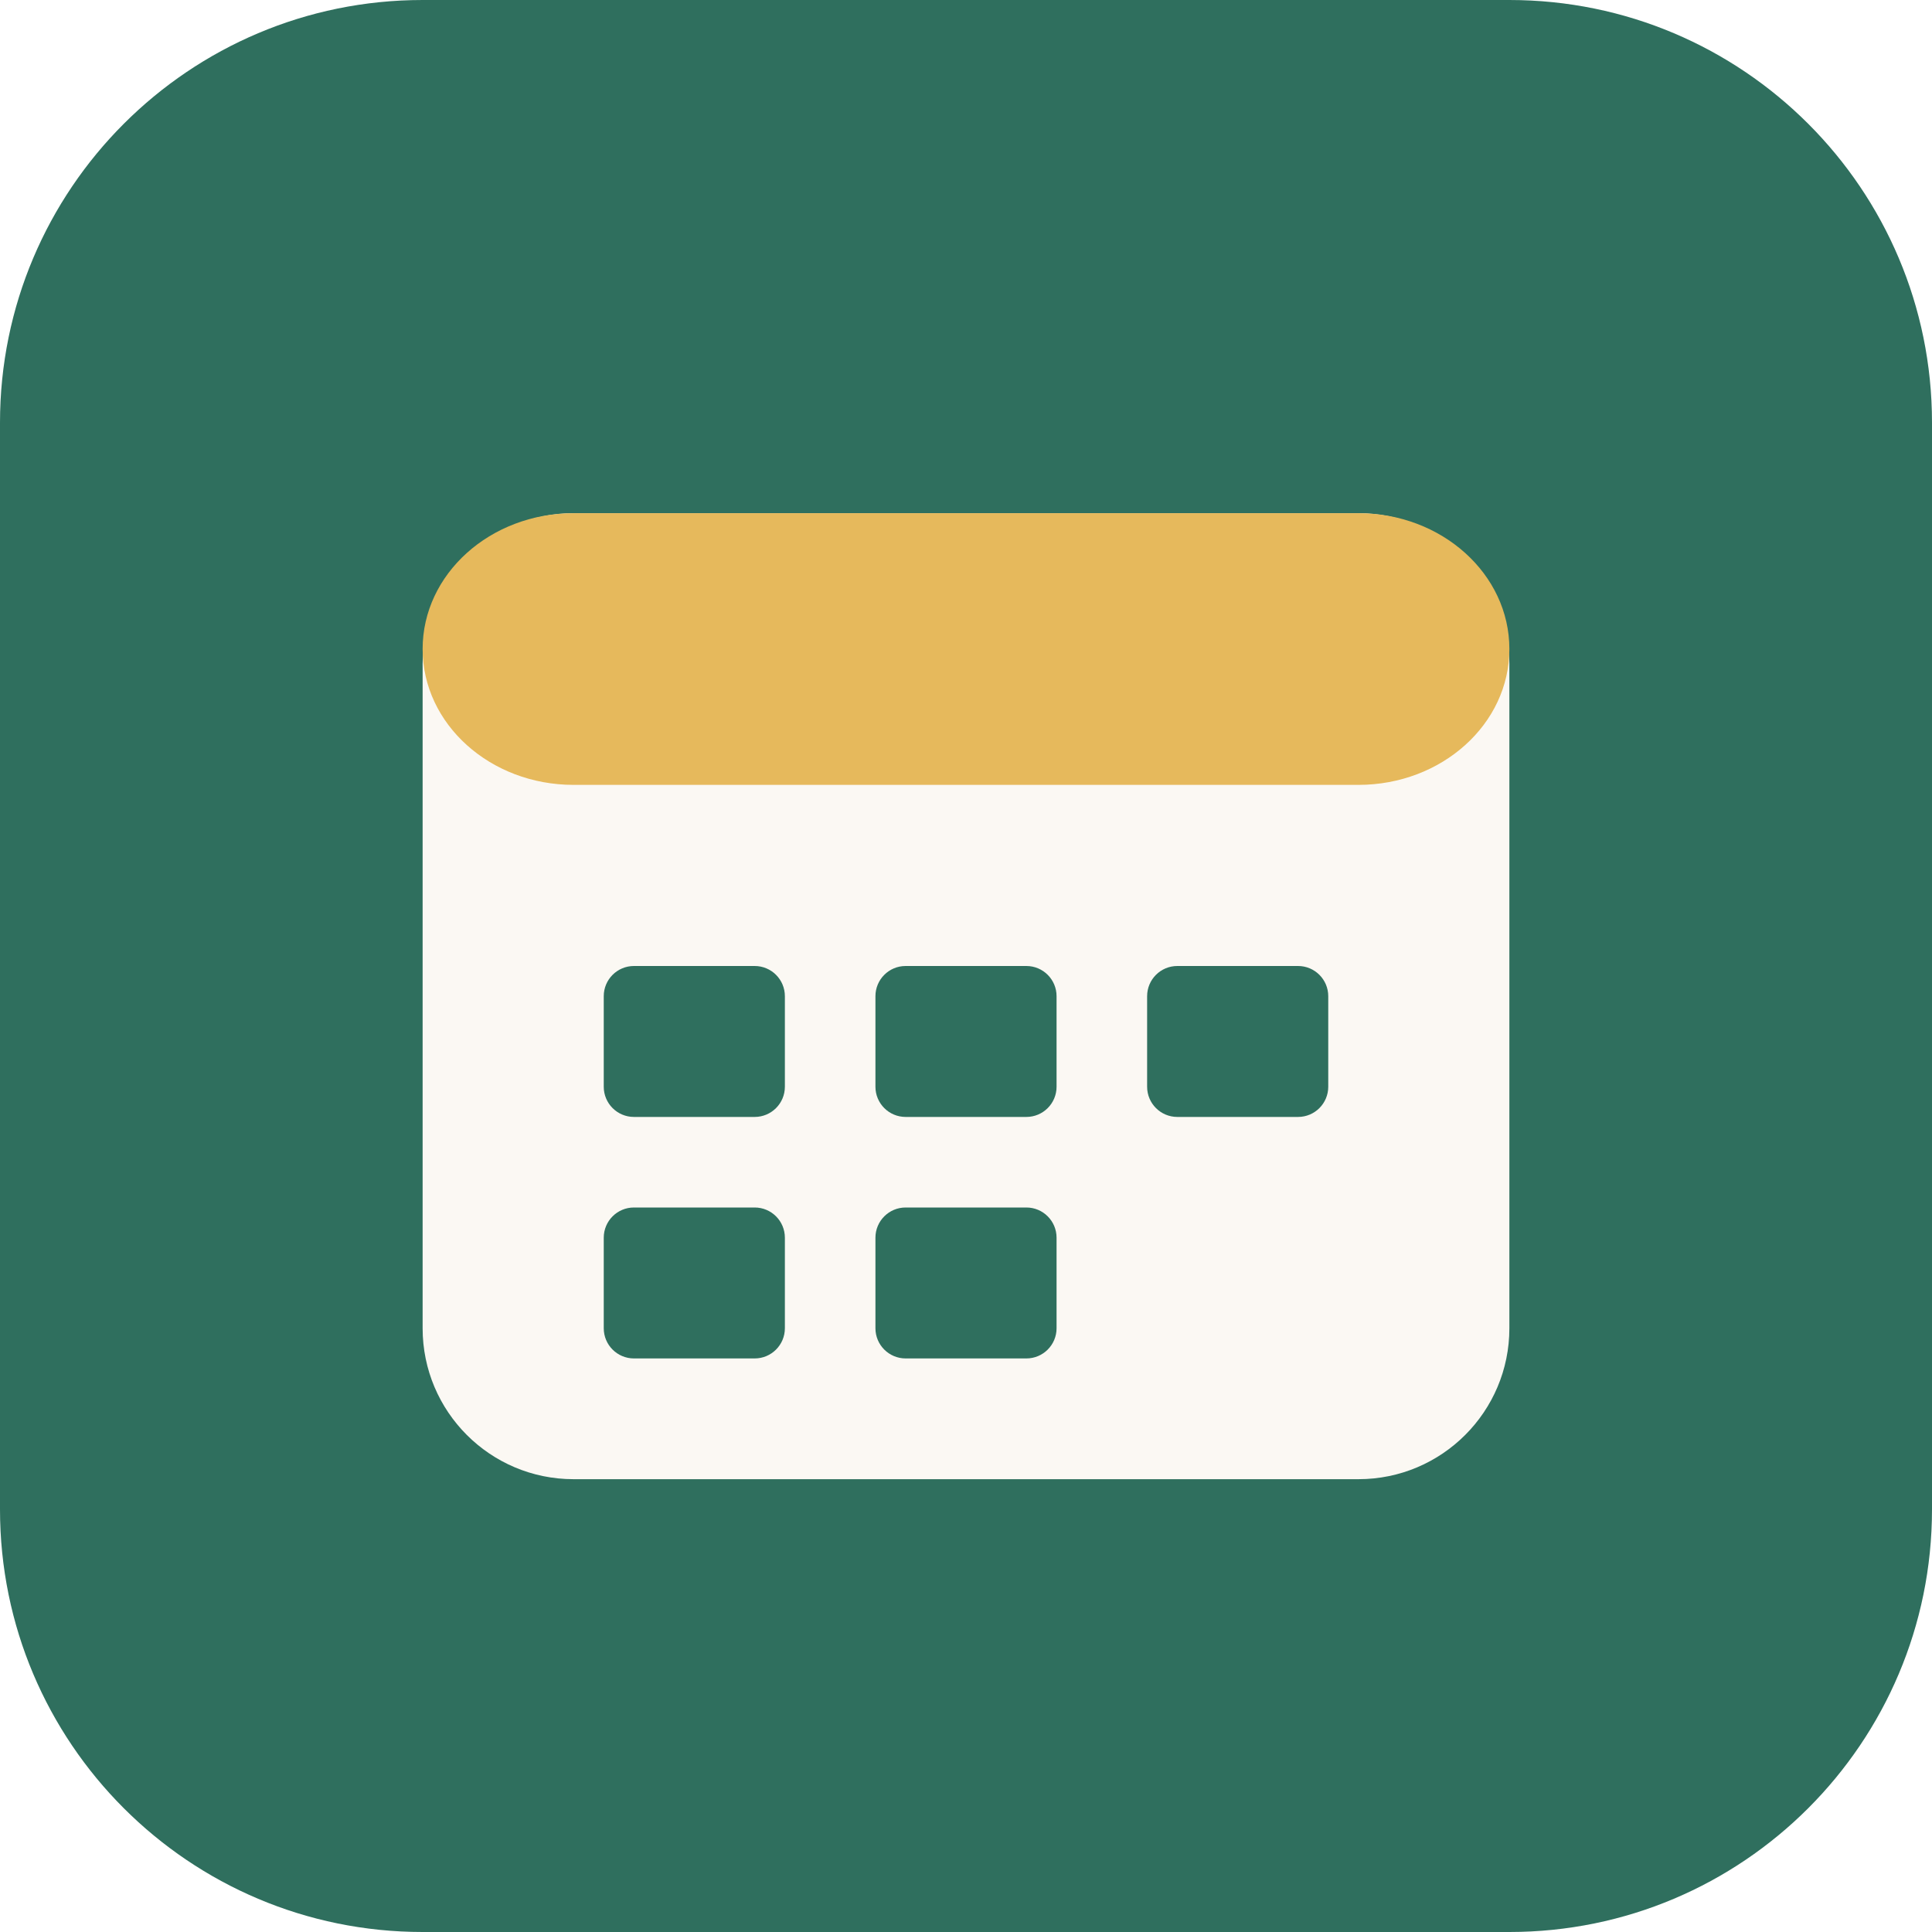
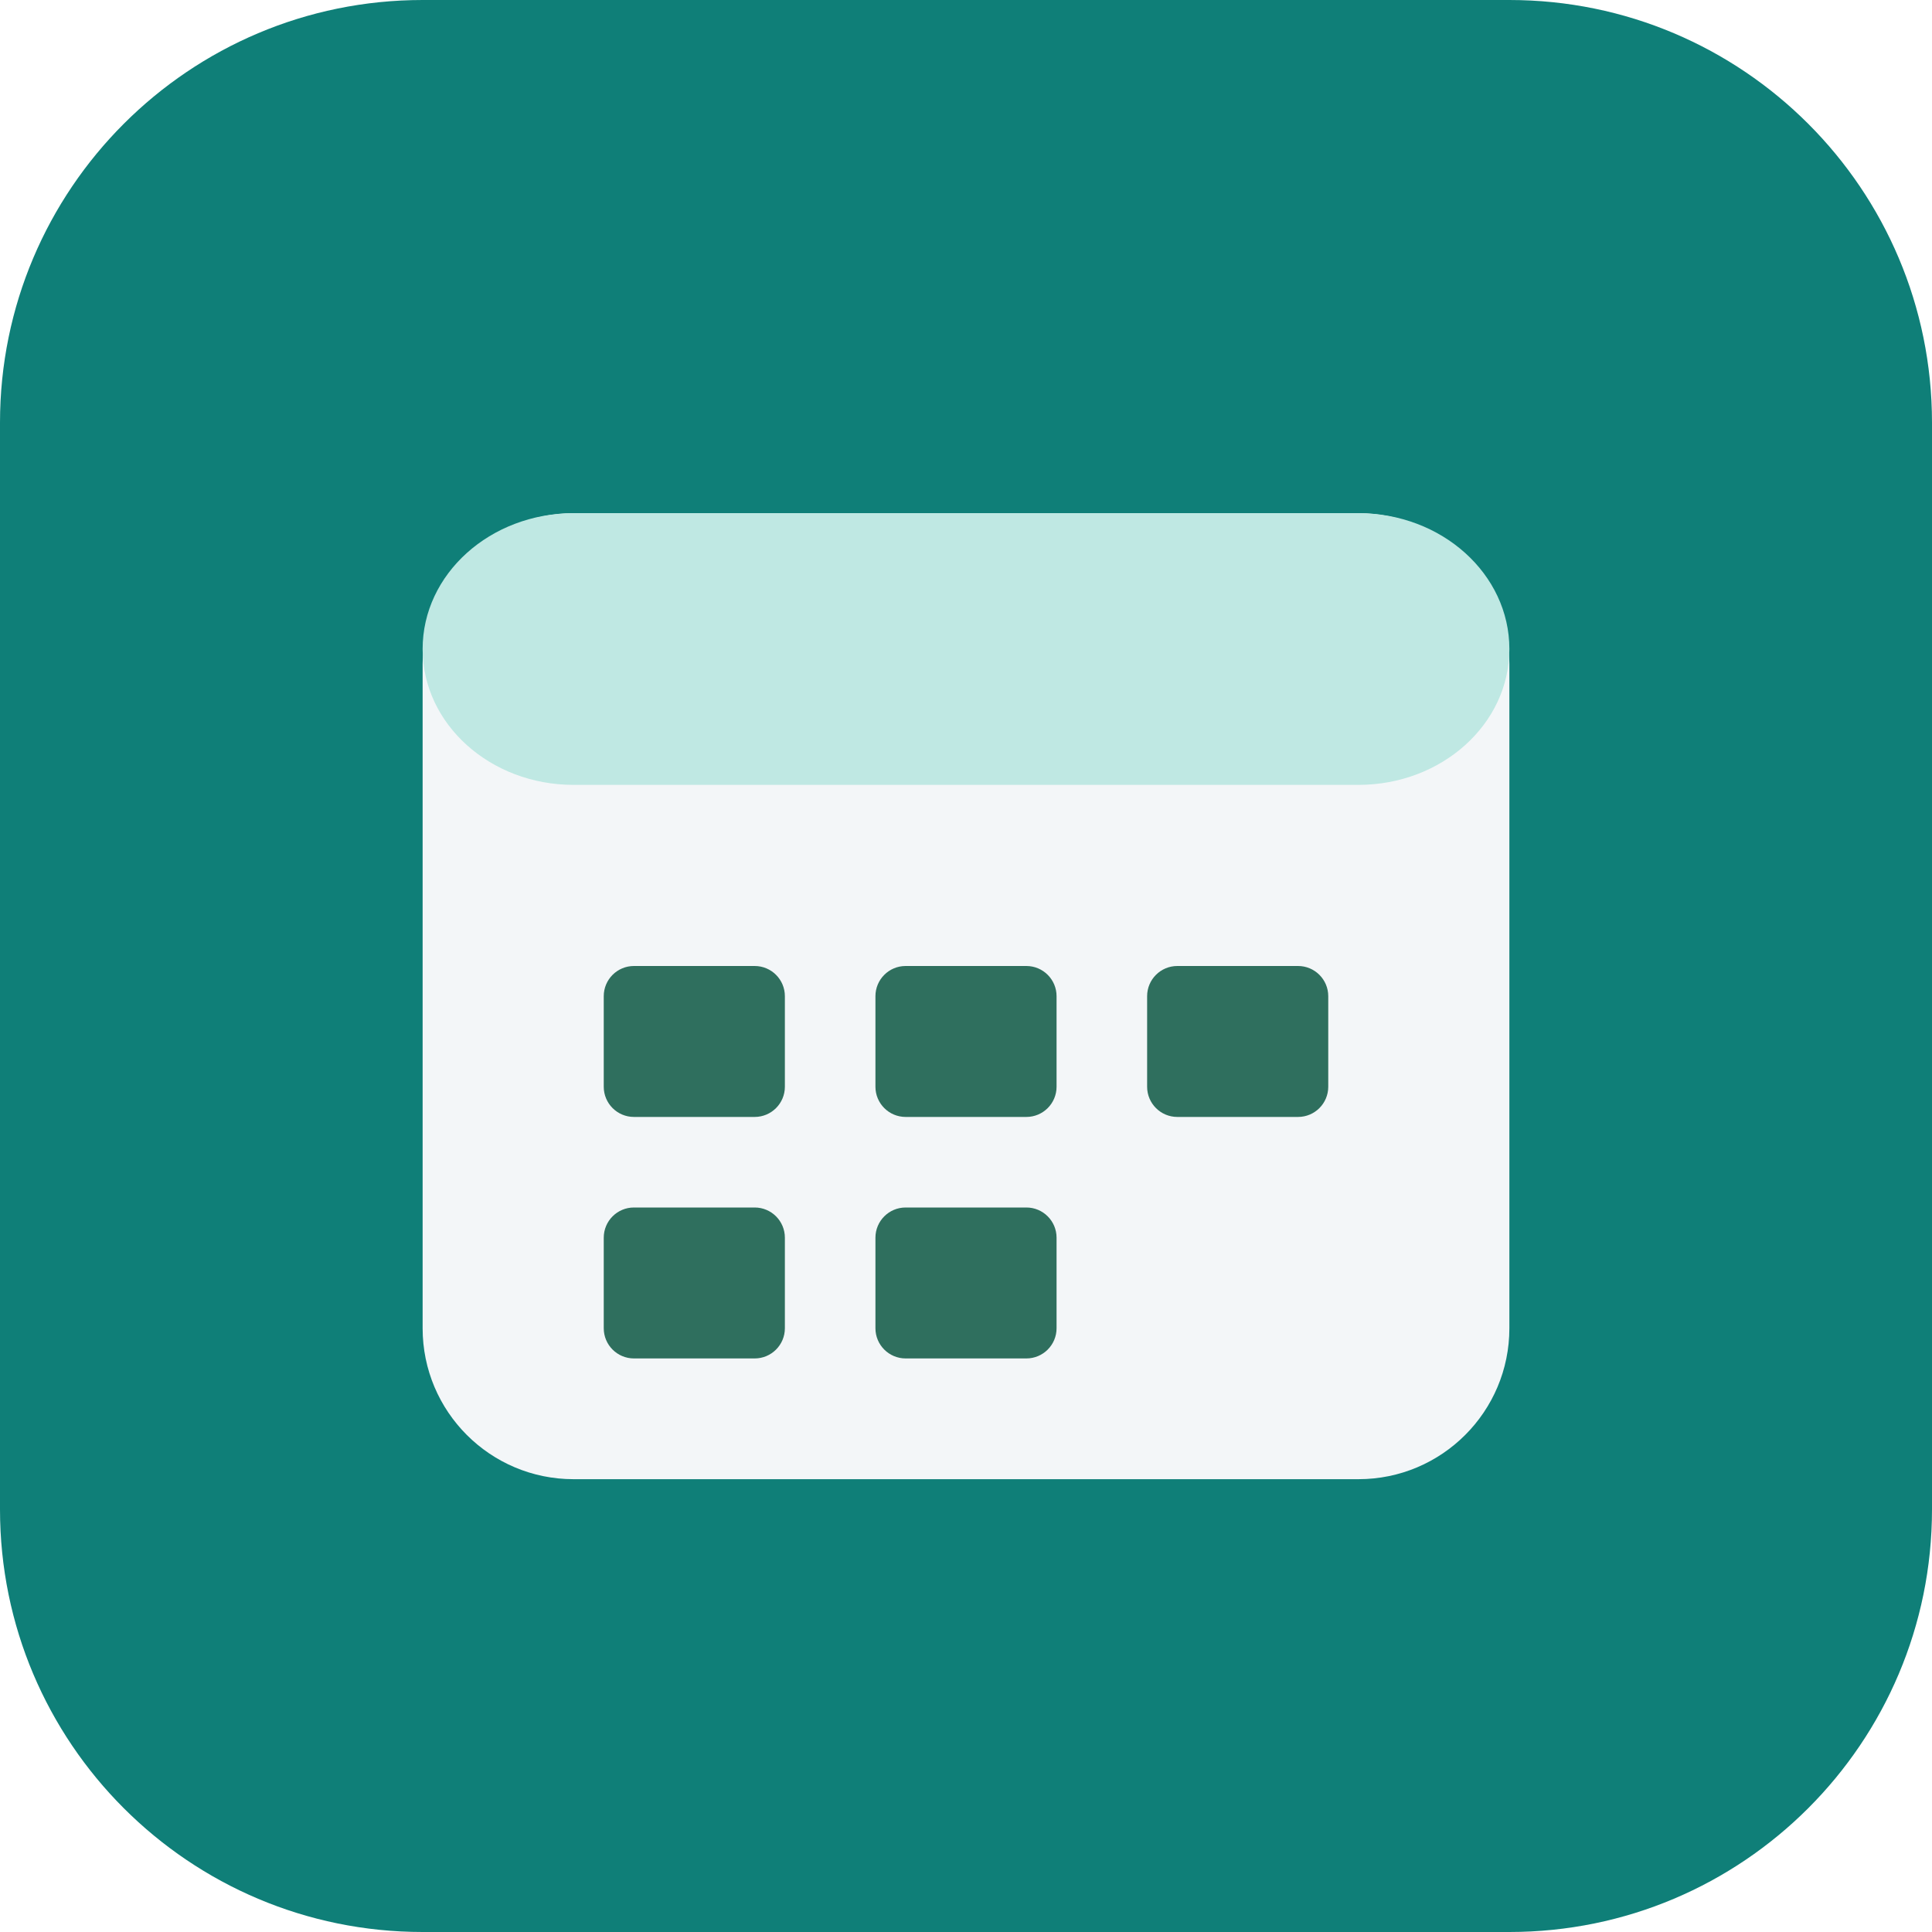
<svg xmlns="http://www.w3.org/2000/svg" viewBox="0 0 128 128">
-   <rect width="128" height="128" rx="28" fill="#2f6f5e" />
-   <rect x="28" y="34" width="72" height="64" rx="10" fill="#fbf8f3" />
-   <rect x="28" y="34" width="72" height="18" rx="10" fill="#e6b95c" />
+   <rect width="128" height="128" rx="28" fill="#0f7f78" />
+   <rect x="28" y="34" width="72" height="64" rx="10" fill="#f3f6f8" />
+   <rect x="28" y="34" width="72" height="18" rx="10" fill="#bfe8e3" />
  <g fill="#2f6f5e">
    <rect x="40" y="64" width="12" height="10" rx="2" />
    <rect x="58" y="64" width="12" height="10" rx="2" />
    <rect x="76" y="64" width="12" height="10" rx="2" />
    <rect x="40" y="80" width="12" height="10" rx="2" />
    <rect x="58" y="80" width="12" height="10" rx="2" />
  </g>
</svg>
